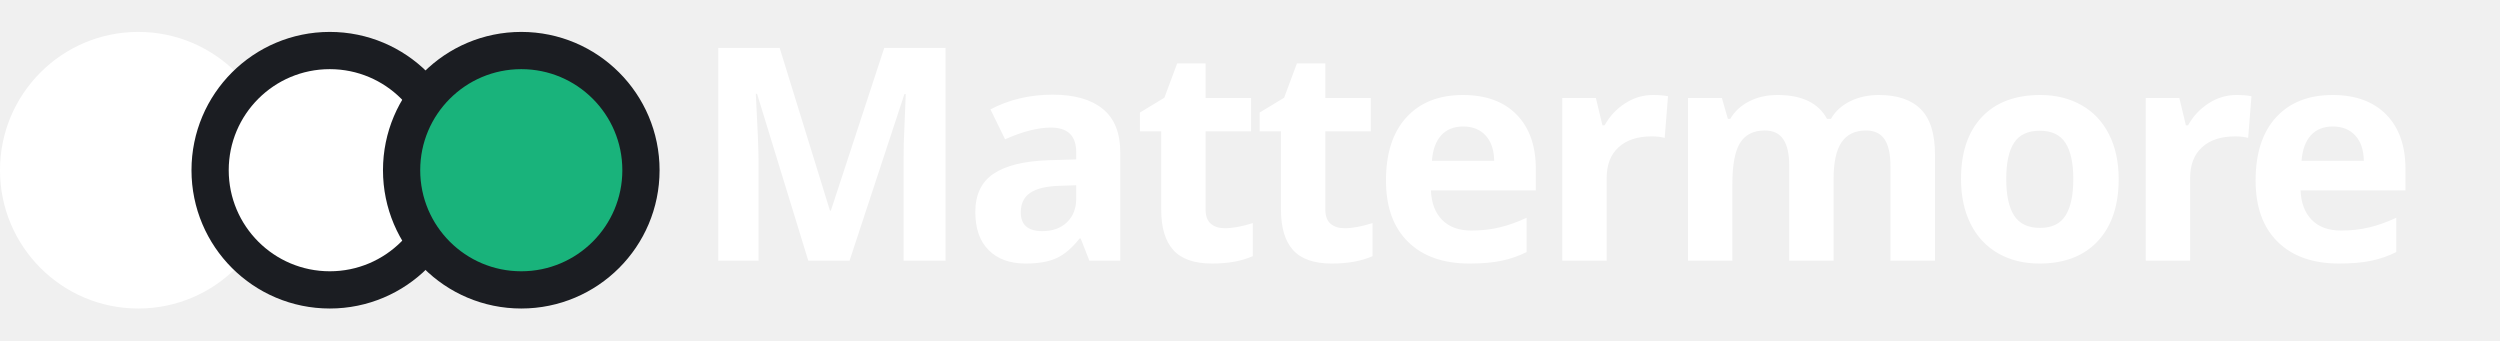
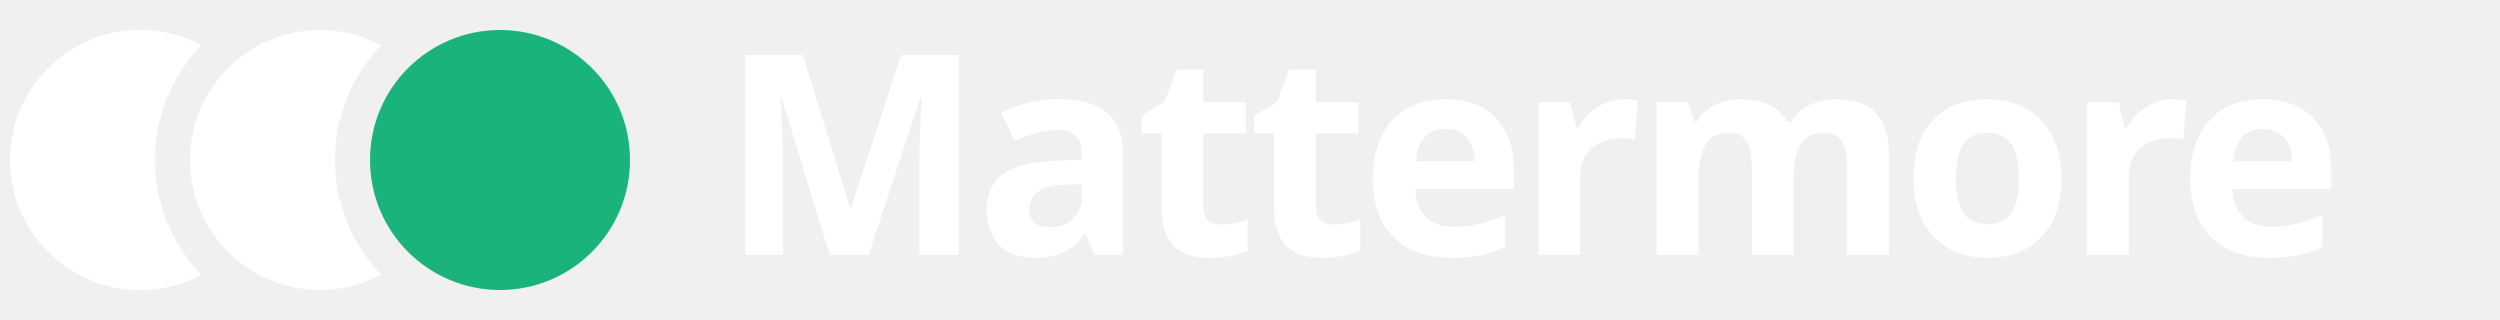
- <svg xmlns="http://www.w3.org/2000/svg" viewBox="0 0 470 64" width="470" height="64" role="img" aria-label="Mattermore">
-   <g transform="translate(0 6)">
-     <circle cx="26" cy="26" r="26" fill="#ffffff" />
-     <circle cx="62" cy="26" r="22.5" fill="#ffffff" stroke="#1b1d22" stroke-width="7" />
-     <circle cx="98" cy="26" r="22.5" fill="#19b37b" stroke="#1b1d22" stroke-width="7" />
-   </g>
-   <text x="130" y="49" font-family="'Open Sans', -apple-system, BlinkMacSystemFont, 'Segoe UI', Helvetica, Arial, sans-serif" font-size="56" font-weight="700" letter-spacing="-1.8" fill="#ffffff">Mattermore</text>
+ <svg xmlns="http://www.w3.org/2000/svg" viewBox="0 0 500 64" width="500" height="64" role="img" aria-label="Mattermore">
+   <defs>
+     <mask id="mm-a">
+       <rect width="500" height="64" fill="#fff" />
+       <circle cx="64" cy="32" r="33" fill="#000" />
+     </mask>
+     <mask id="mm-b">
+       <rect width="500" height="64" fill="#fff" />
+       <circle cx="100" cy="32" r="33" fill="#000" />
+     </mask>
+   </defs>
+   <circle cx="28" cy="32" r="26" fill="#ffffff" mask="url(#mm-a)" />
+   <circle cx="64" cy="32" r="26" fill="#ffffff" mask="url(#mm-b)" />
+   <circle cx="100" cy="32" r="26" fill="#19b37b" />
+   <text x="144" y="51" font-family="'Open Sans', Onest, -apple-system, BlinkMacSystemFont, 'Segoe UI', Helvetica, Arial, sans-serif" font-size="56" font-weight="700" letter-spacing="-1.8" fill="#ffffff">Mattermore</text>
</svg>
